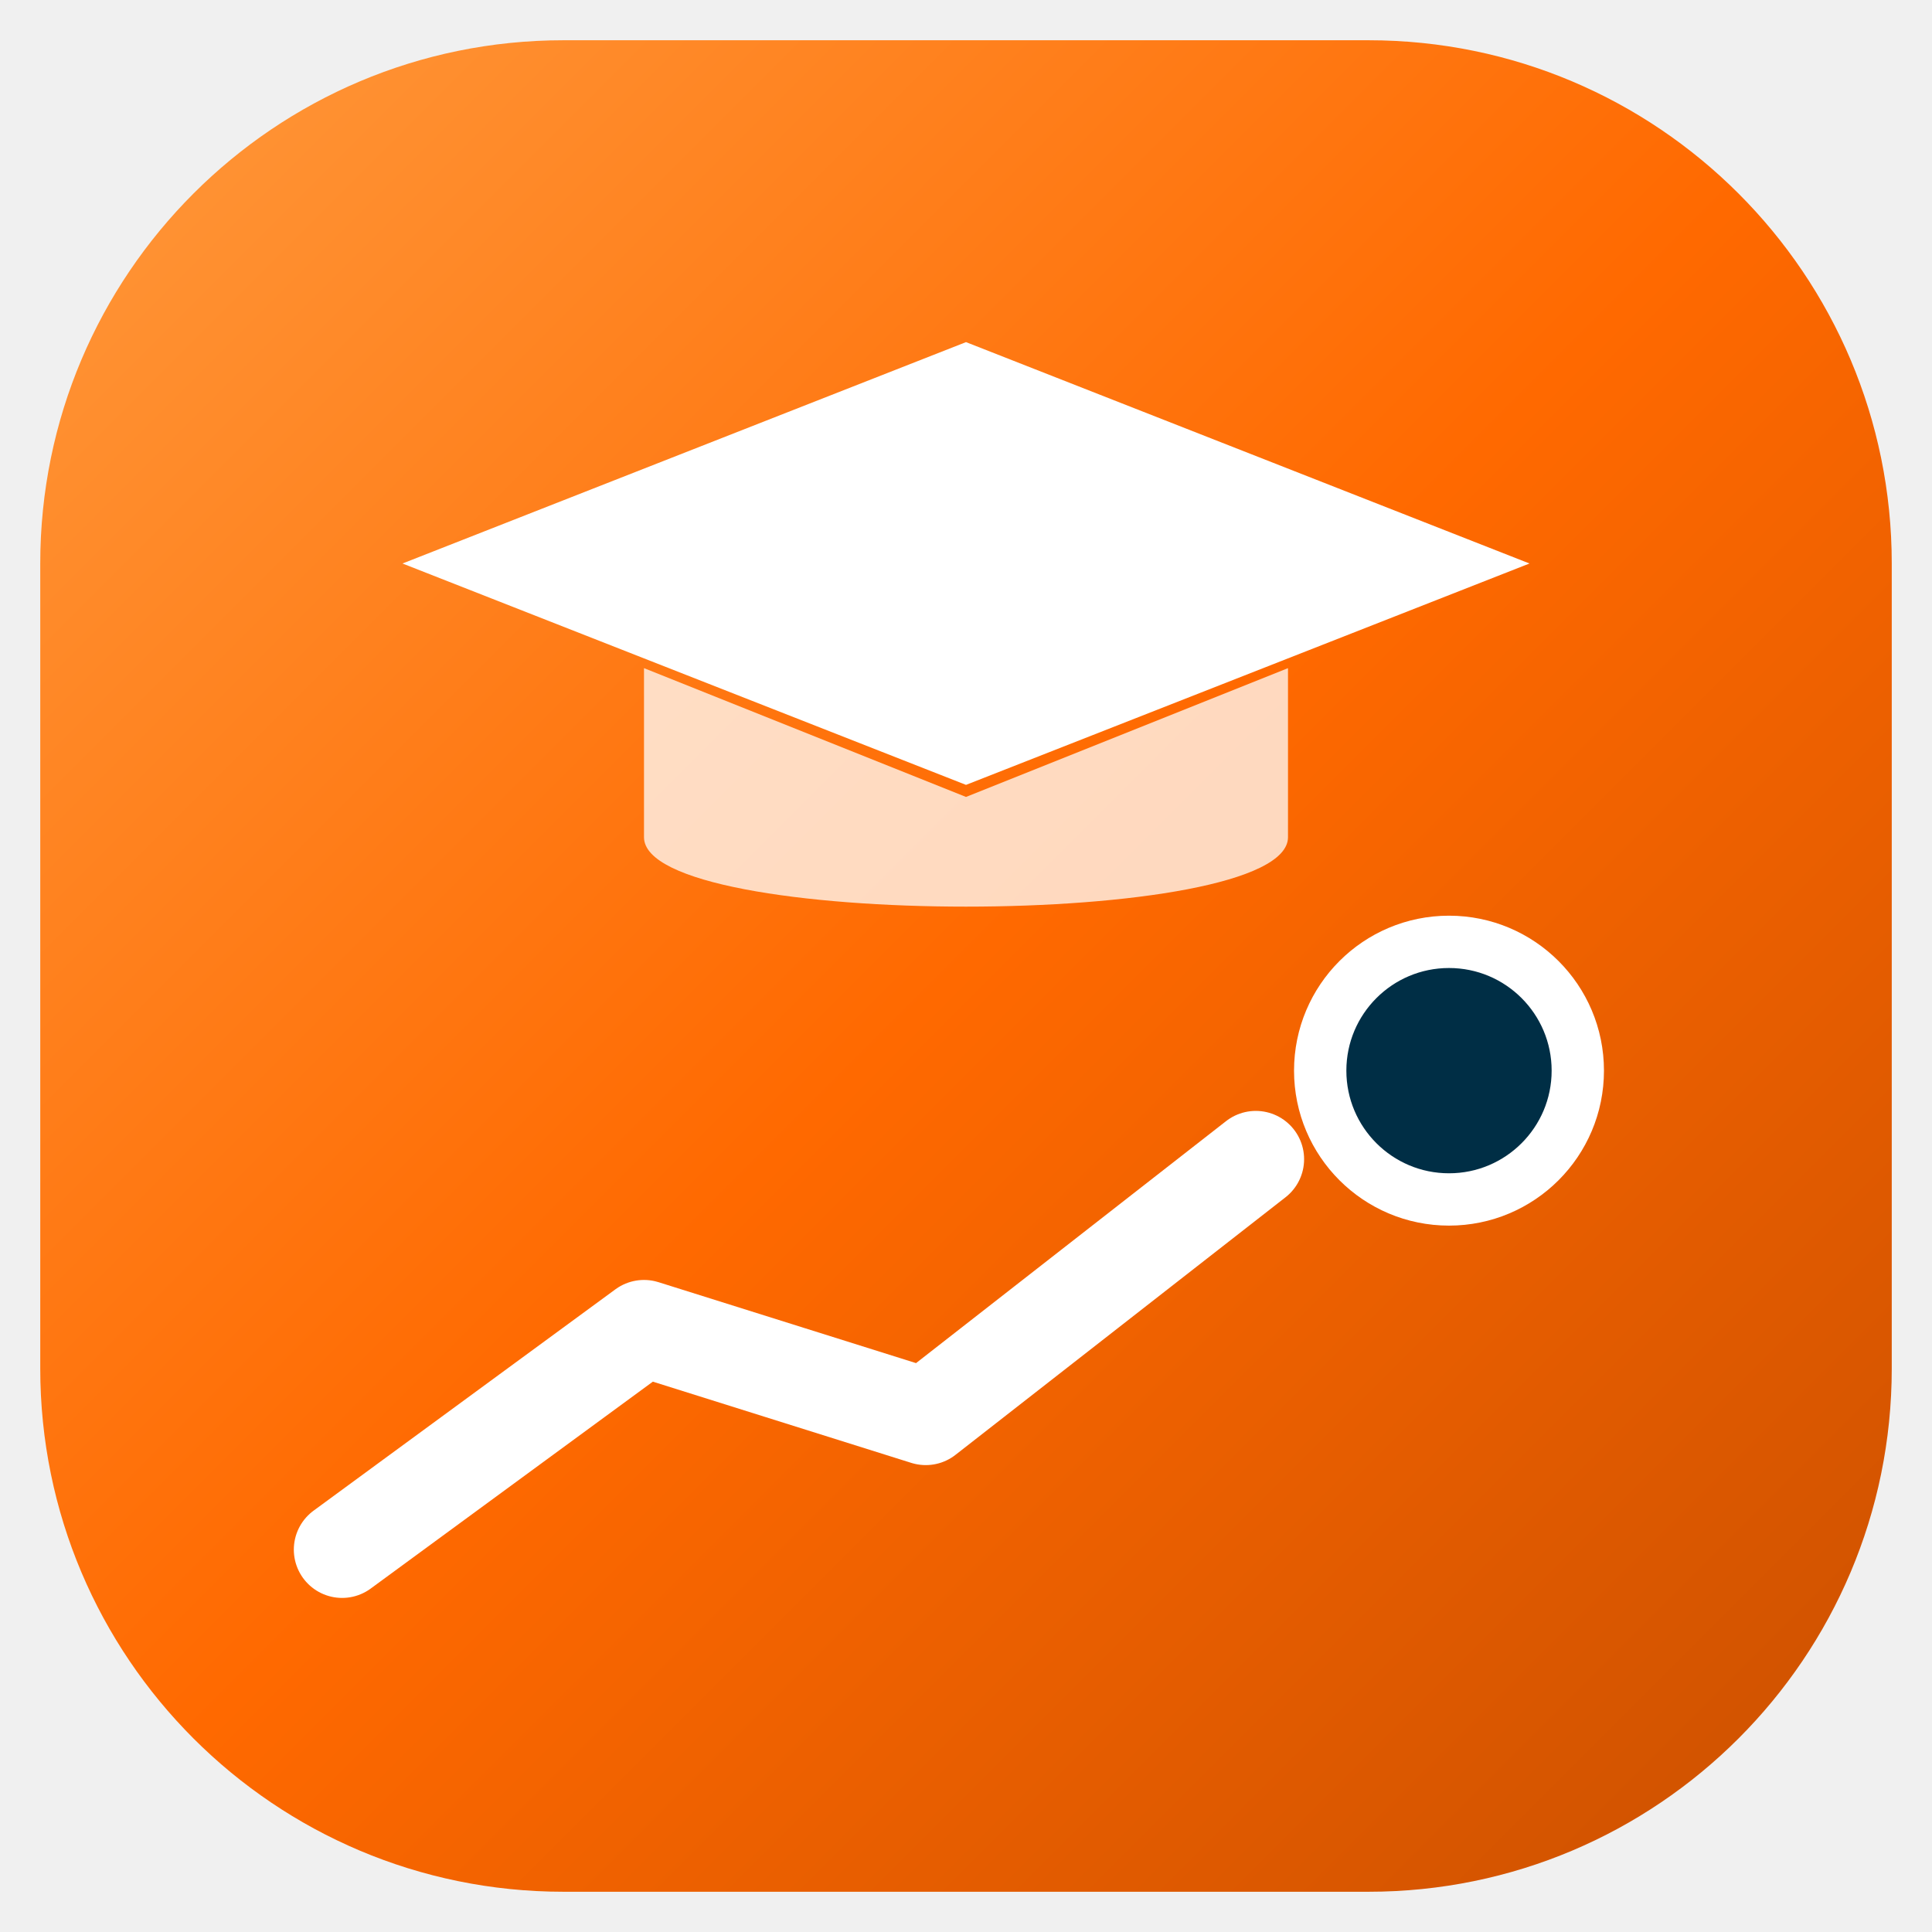
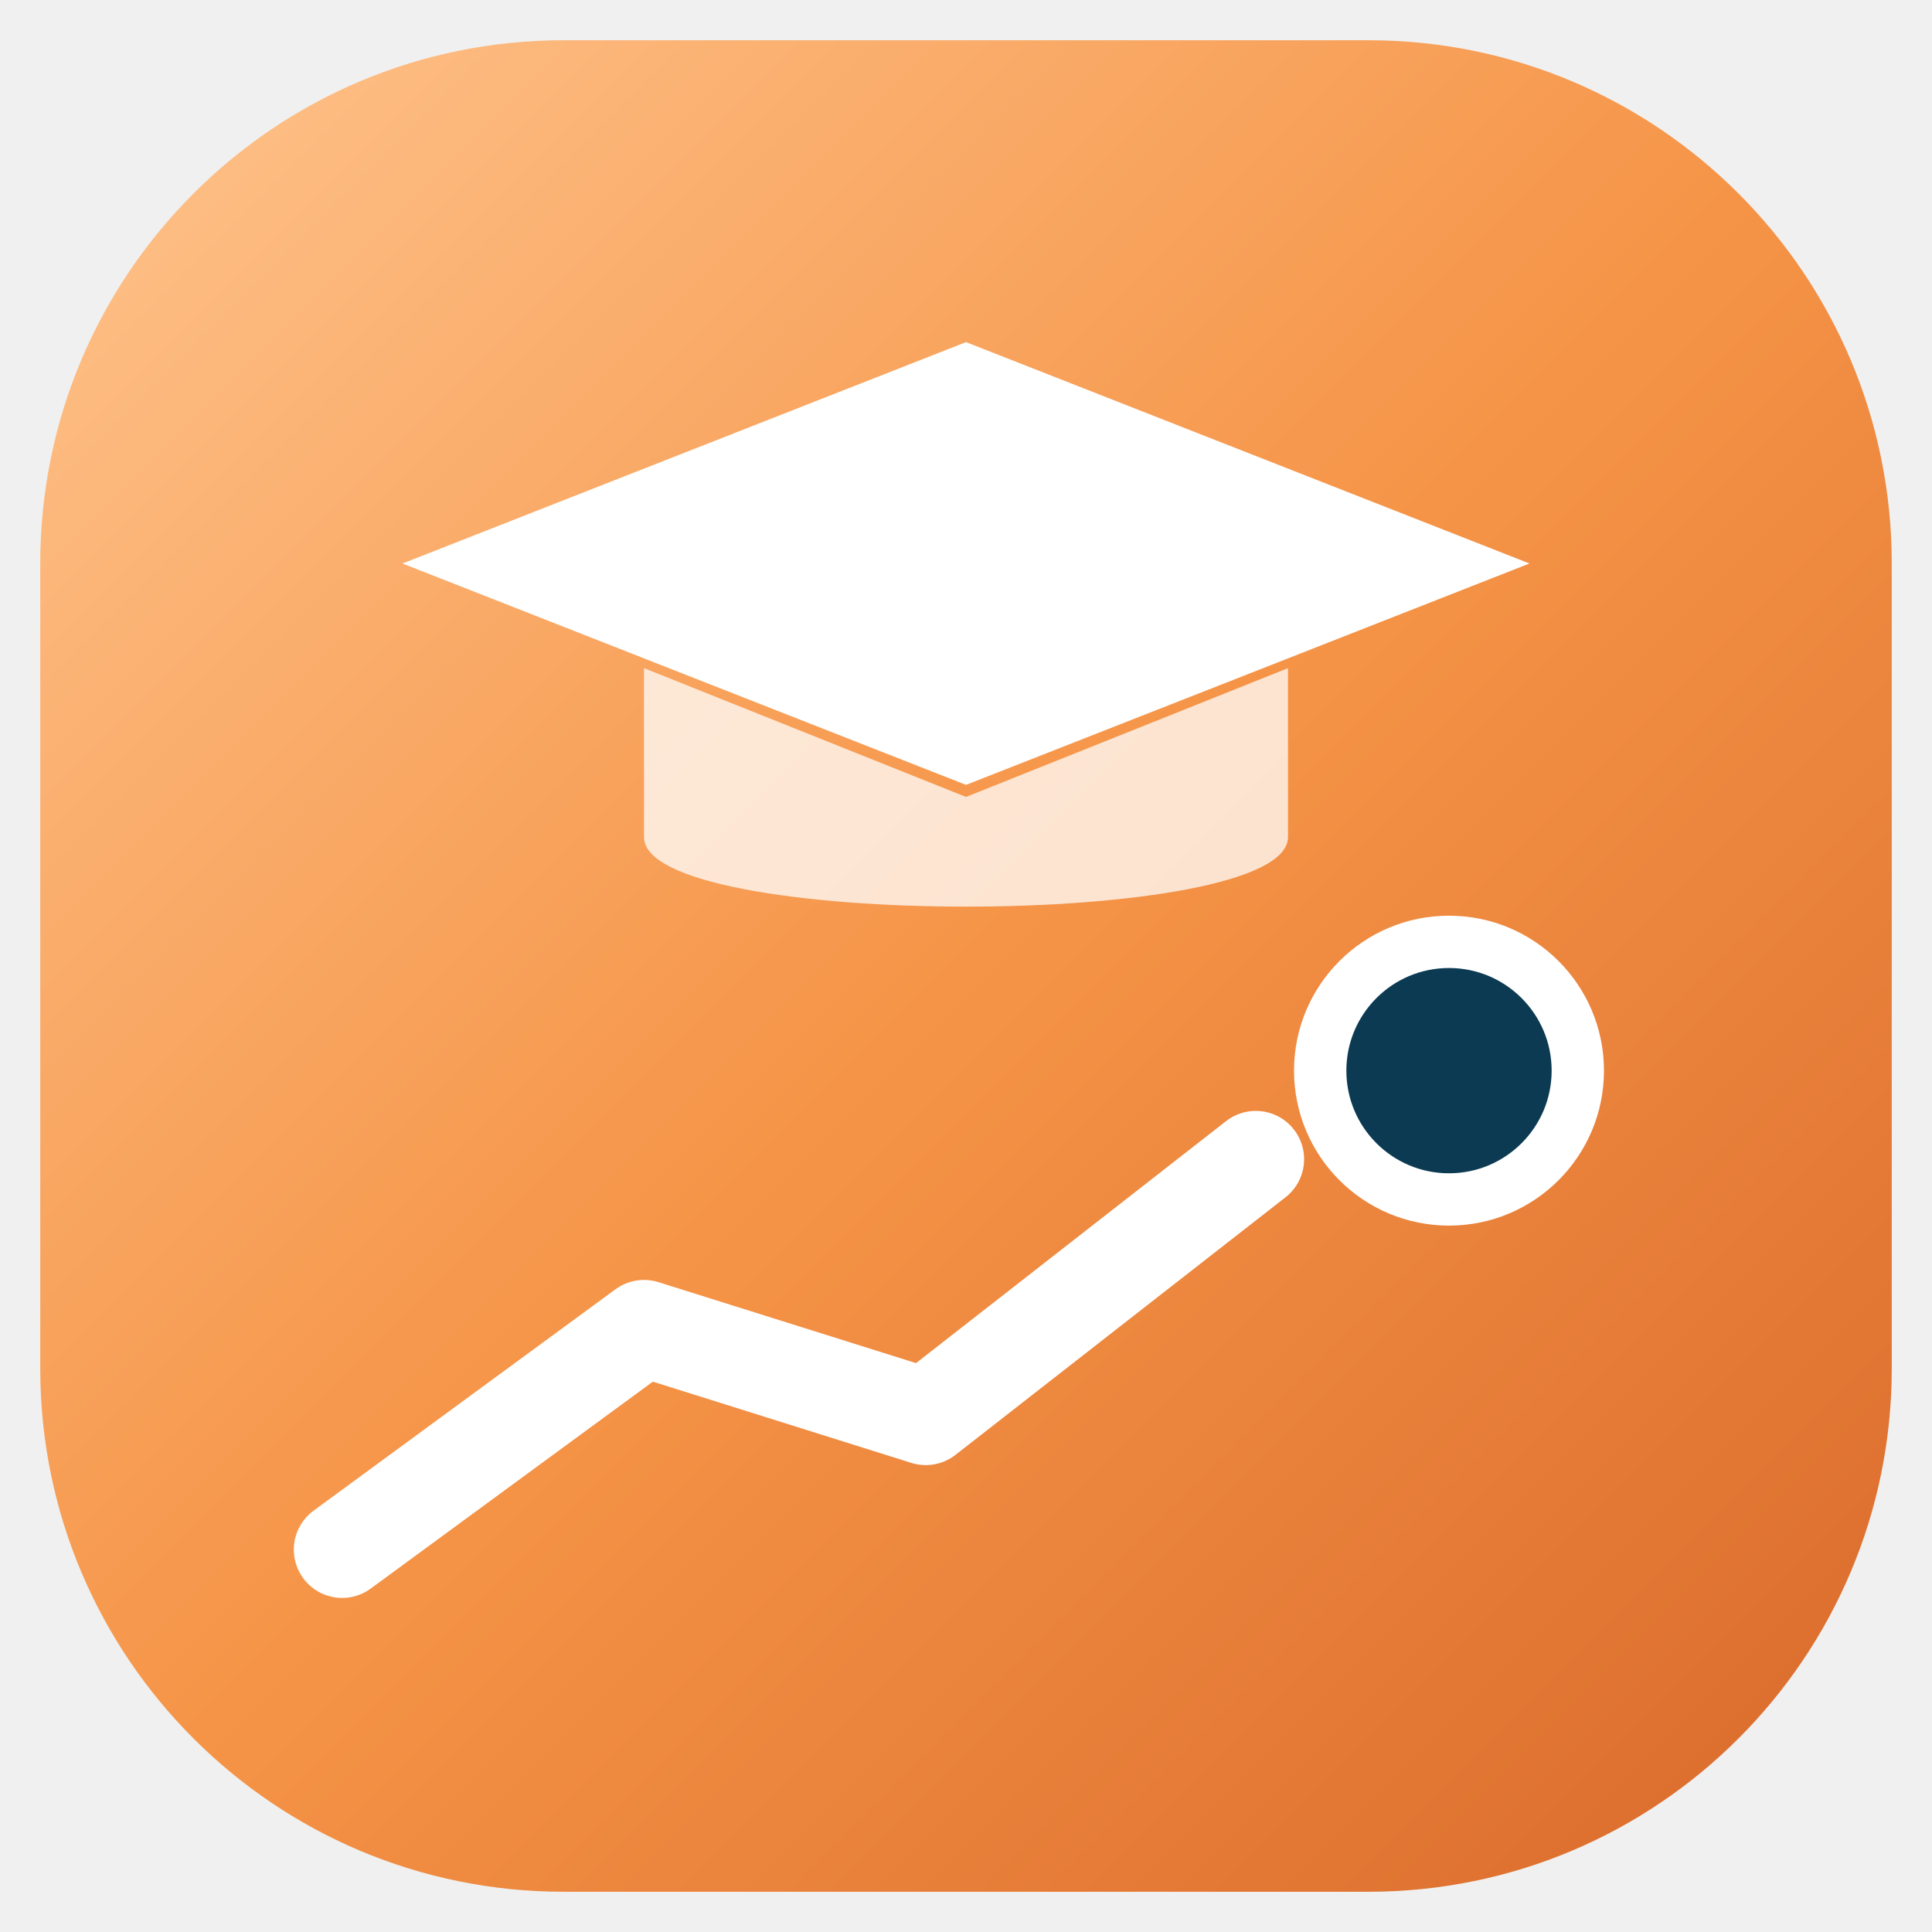
<svg xmlns="http://www.w3.org/2000/svg" viewBox="0 0 48 48">
  <defs>
    <linearGradient id="f" x1="0" y1="0" x2="1" y2="1">
-       <stop offset="0" stop-color="#ff9a3d" />
-       <stop offset=".5" stop-color="#ff6900" />
-       <stop offset="1" stop-color="#c94f00" />
+       <stop offset="0" stop-color="#ffc58f" />
+       <stop offset=".5" stop-color="#f59447" />
+       <stop offset="1" stop-color="#d9682a" />
    </linearGradient>
  </defs>
  <rect x="1" y="1" width="46" height="46" rx="13" fill="url(#f)" />
  <path d="M24 8.5 38 14 24 19.5 10 14Z" fill="#fff" />
  <path d="M16 16.6v4.2c0 2.3 16 2.3 16 0v-4.2L24 19.8Z" fill="#fff" fill-opacity=".75" />
  <path d="M8.5 38.5 16 33l7 2.2 8.2-6.4" fill="none" stroke="#fff" stroke-width="2.4" stroke-linecap="round" stroke-linejoin="round" />
-   <circle cx="36" cy="26.6" r="3.2" fill="#002e45" stroke="#fff" stroke-width="1.3" />
+   <circle cx="36" cy="26.6" r="3.2" fill="#0b3a52" stroke="#fff" stroke-width="1.3" />
</svg>
